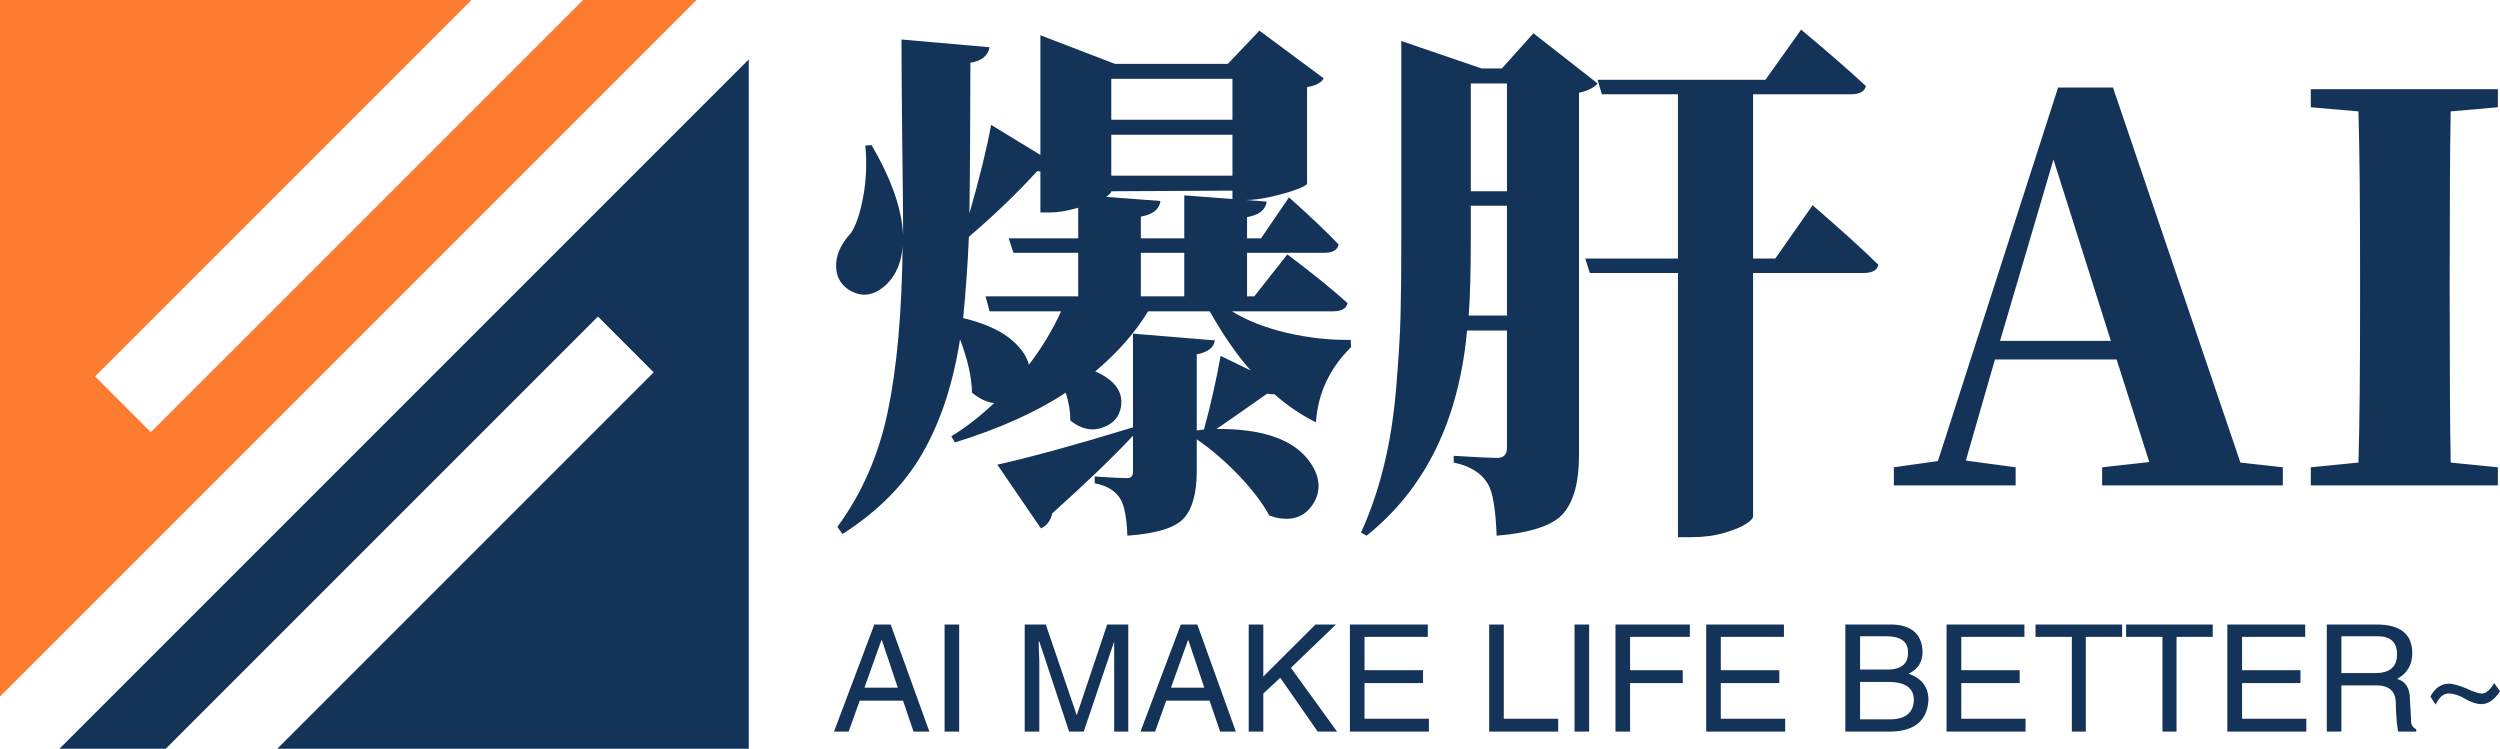
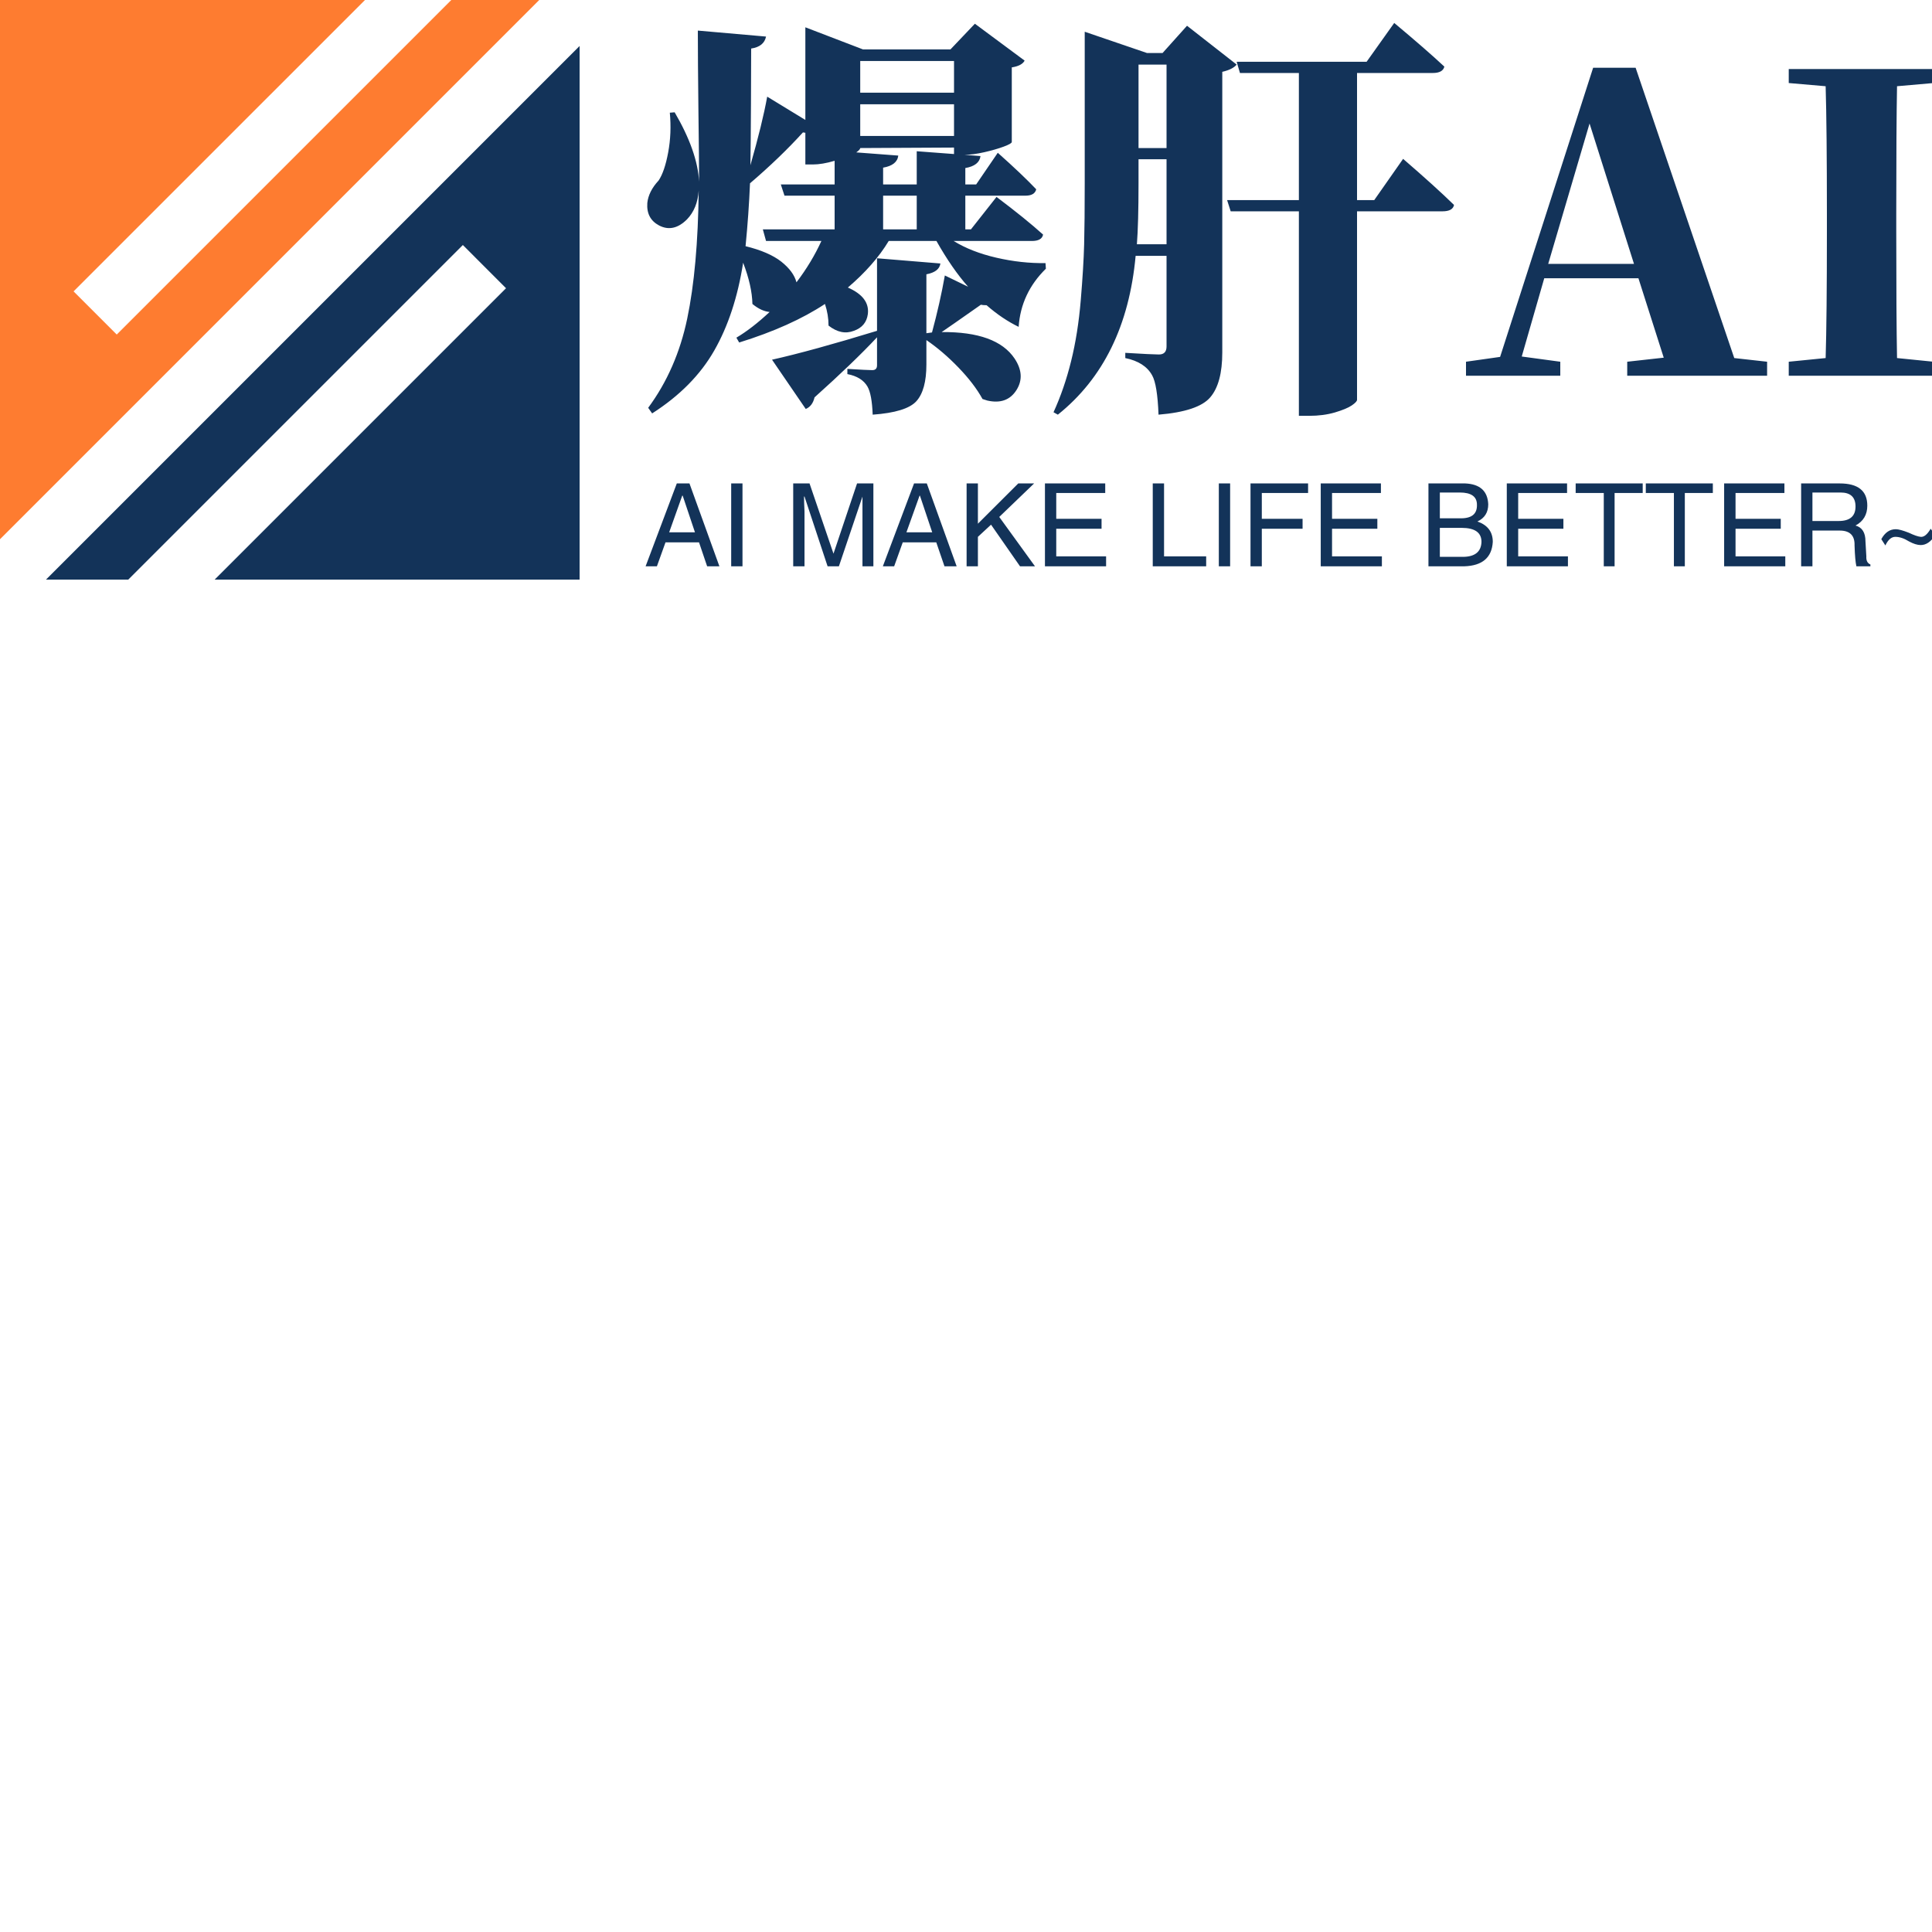
- <svg xmlns="http://www.w3.org/2000/svg" data-v-0dd9719b="" version="1.0" preserveAspectRatio="xMidYMid meet" color-interpolation-filters="sRGB" style="margin: auto;">
+ <svg xmlns="http://www.w3.org/2000/svg" data-v-0dd9719b="" viewBox="0,0,200,200" version="1.0" preserveAspectRatio="xMidYMid meet" color-interpolation-filters="sRGB" style="margin: auto;">
  <g data-v-0dd9719b="" fill="#133359" class="icon-text-wrapper icon-svg-group iconsvg">
    <g class="iconsvg-imagesvg" transform="translate(0,0)">
      <g>
        <rect fill="#133359" fill-opacity="0" stroke-width="2" x="0" y="0" width="60" height="60" class="image-rect">
        </rect>
        <svg x="0" y="0" width="60" height="60" filtersec="colorsb5000359866" class="image-svg-svg primary" style="overflow: visible;">
          <svg viewBox="0 0 194.82 194.82">
            <g>
              <g fill-rule="evenodd">
                <path fill="#133359" d="M194.82 15.46v179.36H72.15l97.94-97.94-14.51-14.52L43.12 194.82H15.46L194.82 15.46z" />
                <path fill="#fe7c30" d="M0 0h122.68L24.73 97.94l14.51 14.51L151.7 0h29.55L0 181.25V0z" />
              </g>
            </g>
          </svg>
        </svg>
      </g>
    </g>
    <g transform="translate(67,2.375935)">
      <g data-gra="path-name" fill-rule="" class="tp-name iconsvg-namesvg" transform="translate(0,0)">
        <g transform="scale(1)">
          <g>
            <path d="M25.32-18.64L25.32-15.15 28.8-15.15 28.8-18.64 25.32-18.64ZM17.27-21.87L17.27-25.15 17.02-25.19Q14.65-22.58 11.54-19.92L11.54-19.92Q11.41-16.77 11.08-13.41L11.08-13.41Q13.49-12.82 14.78-11.81 16.06-10.79 16.35-9.67L16.35-9.67Q17.93-11.75 18.93-13.95L18.93-13.95 13.2-13.95 12.87-15.15 20.3-15.15 20.3-18.64 15.11-18.64 14.73-19.8 20.3-19.8 20.3-22.25Q19.01-21.87 18.05-21.87L18.05-21.87 17.27-21.87ZM32.66-29.3L32.66-32.58 22.95-32.58 22.95-29.3 32.66-29.3ZM22.95-28.1L22.95-24.82 32.66-24.82 32.66-28.1 22.95-28.1ZM28.8-19.8L28.8-23.24 32.66-22.95 32.66-23.62 22.95-23.57Q22.95-23.41 22.54-23.12L22.54-23.12 26.89-22.79Q26.77-21.79 25.32-21.54L25.32-21.54 25.32-19.8 28.8-19.8ZM42.13-11.66L42.13-11.66 42.17-11.08Q39.59-8.55 39.35-5.06L39.35-5.06Q37.64-5.89 36.03-7.3L36.03-7.3Q35.65-7.3 35.44-7.35L35.44-7.35Q35.03-7.06 34.34-6.58 33.66-6.1 32.77-5.48 31.88-4.86 31.38-4.52L31.38-4.52Q37.06-4.57 38.93-1.78L38.93-1.78Q40.09-0.04 39.12 1.49 38.14 3.03 36.11 2.57L36.11 2.57Q35.86 2.49 35.61 2.41L35.61 2.41Q34.74 0.83 33.12-0.85 31.5-2.53 29.8-3.69L29.8-3.69 29.8-1.16Q29.8 1.49 28.76 2.64 27.72 3.78 24.24 4.03L24.24 4.03Q24.16 1.91 23.7 1.12L23.7 1.12Q23.12 0.12 21.62-0.17L21.62-0.17 21.62-0.71Q23.7-0.58 24.2-0.58 24.69-0.58 24.69-1.08L24.69-1.08 24.69-3.98Q22.29-1.41 18.22 2.24L18.22 2.24Q18.01 3.15 17.31 3.44L17.31 3.44 13.82-1.66Q17.89-2.57 24.69-4.65L24.69-4.65 24.69-12.16 31.25-11.62Q31.13-10.75 29.8-10.5L29.8-10.5 29.8-4.4 30.38-4.48Q31.21-7.55 31.71-10.38L31.71-10.38 34.12-9.21Q32.46-11.08 30.84-13.95L30.84-13.95 25.9-13.95Q24.4-11.46 21.67-9.13L21.67-9.13Q23.95-8.13 23.74-6.39L23.74-6.39Q23.57-5.1 22.29-4.65L22.29-4.65Q21-4.15 19.67-5.19L19.67-5.19Q19.67-6.31 19.3-7.43L19.3-7.43Q15.77-5.1 10.42-3.44L10.42-3.44 10.13-3.94Q11.75-4.9 13.57-6.6L13.57-6.6Q12.7-6.68 11.79-7.43L11.79-7.43Q11.75-9.3 10.83-11.7L10.83-11.7Q10-6.39 7.84-2.61 5.69 1.16 1.41 3.9L1.41 3.9 1 3.32Q3.94-0.66 5.04-5.91 6.14-11.16 6.23-19.17L6.23-19.17Q6.1-17.31 5.02-16.19L5.02-16.19Q3.61-14.78 2.12-15.56L2.12-15.56Q0.79-16.27 0.91-17.89L0.91-17.89Q1.04-19.09 2.08-20.21L2.08-20.21Q2.7-21.13 3.07-23.12 3.44-25.11 3.24-27.23L3.24-27.23 3.74-27.27Q6.1-23.24 6.27-20.09L6.27-20.09Q6.27-22.25 6.2-27.45 6.14-32.66 6.14-35.73L6.14-35.73 13.2-35.11Q12.99-34.07 11.66-33.87L11.66-33.87Q11.66-32.46 11.64-28.16 11.62-23.86 11.58-21.79L11.58-21.79Q12.82-26.11 13.32-28.89L13.32-28.89 17.27-26.48 17.27-36.07 23.24-33.78 32.29-33.78 34.82-36.44 39.97-32.62Q39.68-32.08 38.64-31.92L38.64-31.92 38.64-24.2Q38.64-24.03 37.81-23.72 36.98-23.41 35.8-23.14 34.61-22.87 33.74-22.87L33.74-22.87 35.4-22.74Q35.28-21.75 33.83-21.5L33.83-21.5 33.83-19.8 34.95-19.8 37.19-23.08Q39.72-20.83 41.17-19.3L41.17-19.3Q41.01-18.64 40.05-18.64L40.05-18.64 33.83-18.64 33.83-15.15 34.41-15.15 37.06-18.51Q40.09-16.23 41.88-14.61L41.88-14.61Q41.75-13.95 40.72-13.95L40.72-13.95 32.62-13.95Q34.45-12.82 37.04-12.22 39.64-11.62 42.13-11.66ZM51.59-13.61L51.59-13.61 54.66-13.61 54.66-22.41 51.76-22.41 51.76-19.92Q51.76-15.77 51.59-13.61ZM54.66-23.57L54.66-32.21 51.76-32.21 51.76-23.57 54.66-23.57ZM54.25-33.41L56.78-36.23 61.92-32.21Q61.51-31.71 60.43-31.46L60.43-31.46 60.43-2.41Q60.43 0.79 59.18 2.24 57.94 3.69 53.83 4.03L53.83 4.03Q53.71 0.91 53.17-0.04L53.17-0.04Q52.42-1.41 50.39-1.83L50.39-1.83 50.39-2.37Q53.21-2.2 53.87-2.2L53.87-2.2Q54.66-2.2 54.66-3.03L54.66-3.03 54.66-12.41 51.46-12.41Q50.47-1.62 43.41 4.03L43.41 4.03 42.96 3.78Q44.08 1.33 44.78-1.51 45.49-4.36 45.78-7.82 46.07-11.29 46.13-13.61 46.19-15.94 46.19-19.92L46.19-19.92 46.19-35.61 52.63-33.41 54.25-33.41ZM74.38-18.18L76.16-18.18 79.15-22.45Q82.51-19.55 84.42-17.68L84.42-17.68Q84.29-17.02 83.22-17.02L83.22-17.02 74.38-17.02 74.38 2.49Q74.38 2.7 73.84 3.07 73.3 3.44 72.09 3.8 70.89 4.15 69.44 4.15L69.44 4.15 68.36 4.15 68.36-17.02 61.3-17.02 60.93-18.18 68.36-18.18 68.36-31.34 62.26-31.34 61.92-32.5 75.37-32.5 78.23-36.52Q81.51-33.78 83.42-32L83.42-32Q83.26-31.34 82.22-31.34L82.22-31.34 74.38-31.34 74.38-18.18ZM98.45-26.11L94.17-11.58 103.05-11.58 98.45-26.11ZM103.22-31.88L113.43-1.83 116.83-1.45 116.83 0 102.35 0 102.35-1.45 106.13-1.87 103.51-10.09 93.76-10.09 91.43-1.99 95.42-1.45 95.42 0 85.66 0 85.66-1.45 89.19-1.95 98.82-31.88 103.22-31.88ZM134.06-31.75L134.06-30.3 130.28-29.97Q130.2-25.65 130.2-16.77L130.2-16.77 130.2-14.94Q130.2-6.18 130.28-1.83L130.28-1.83 134.06-1.45 134.06 0 119.07 0 119.07-1.45 122.89-1.83Q123.02-6.1 123.02-14.9L123.02-14.9 123.02-16.77Q123.02-25.61 122.89-29.97L122.89-29.97 119.07-30.3 119.07-31.75 134.06-31.75Z" transform="translate(-0.9000691, 36.52)" />
          </g>
        </g>
      </g>
      <g data-gra="path-slogan" fill-rule="" class="tp-slogan iconsvg-slogansvg" fill="#133359" transform="translate(-0.1700363,47.67)">
        <g transform="scale(1, 1)">
          <g transform="scale(1)">
            <path d="M6.56 0L5.72-2.48L2.25-2.48L1.36 0L0.19 0L3.42-8.58L4.73-8.58L7.83 0L6.56 0ZM3.98-7.31L2.63-3.52L5.30-3.52L4.03-7.31L3.98-7.31ZM9.05-8.58L10.22-8.58L10.22 0L9.05 0L9.05-8.58ZM23.77-8.58L23.77 0L22.64 0L22.64-5.06Q22.64-5.77 22.64-7.22L22.64-7.22L20.20 0L19.03 0L16.64-7.22L16.59-7.22Q16.59-6.70 16.64-5.67L16.64-5.67Q16.64-5.16 16.64-5.06L16.64-5.06L16.64 0L15.47 0L15.47-8.58L17.16-8.58L19.64-1.31L22.08-8.58L23.77-8.58ZM31.13 0L30.28-2.48L26.81-2.48L25.92 0L24.75 0L27.98-8.58L29.30-8.58L32.39 0L31.13 0ZM28.55-7.31L27.19-3.52L29.86-3.52L28.59-7.31L28.55-7.31ZM35.95-4.31L34.59-3.05L34.59 0L33.42 0L33.42-8.58L34.59-8.58L34.59-4.41L38.77-8.58L40.41-8.58L36.80-5.11L40.50 0L38.95 0L35.95-4.31ZM42.70-1.03L47.86-1.03L47.86 0L41.53 0L41.53-8.58L47.77-8.58L47.77-7.59L42.70-7.59L42.70-4.92L47.39-4.92L47.39-3.89L42.70-3.89L42.70-1.03ZM52.69-8.58L53.86-8.58L53.86-1.03L58.22-1.03L58.22 0L52.69 0L52.69-8.58ZM59.53-8.58L60.70-8.58L60.70 0L59.53 0L59.53-8.58ZM68.20-3.89L63.98-3.89L63.98 0L62.81 0L62.81-8.58L68.77-8.58L68.77-7.59L63.98-7.59L63.98-4.92L68.20-4.92L68.20-3.89ZM71.25-1.03L76.41-1.03L76.41 0L70.08 0L70.08-8.58L76.31-8.58L76.31-7.59L71.25-7.59L71.25-4.92L75.94-4.92L75.94-3.89L71.25-3.89L71.25-1.03ZM84.47-7.64L82.41-7.64L82.41-4.97L84.47-4.97Q86.30-4.92 86.25-6.38L86.25-6.38Q86.25-7.64 84.47-7.64L84.47-7.64ZM84.94 0L81.23 0L81.23-8.58L85.03-8.58Q87.33-8.48 87.42-6.42L87.42-6.42Q87.42-5.16 86.30-4.64L86.30-4.64Q87.89-4.08 87.89-2.53L87.89-2.53Q87.75-0.09 84.94 0L84.94 0ZM84.66-3.98L82.41-3.98L82.41-0.98L84.89-0.98Q86.67-1.03 86.72-2.53L86.72-2.53Q86.72-3.98 84.66-3.98L84.66-3.98ZM90.52-1.03L95.67-1.03L95.67 0L89.34 0L89.34-8.58L95.58-8.58L95.58-7.59L90.52-7.59L90.52-4.92L95.20-4.92L95.20-3.89L90.52-3.89L90.52-1.03ZM99.38-7.59L96.47-7.59L96.47-8.58L103.41-8.58L103.41-7.59L100.50-7.59L100.50 0L99.38 0L99.38-7.59ZM106.64-7.59L103.73-7.59L103.73-8.58L110.67-8.58L110.67-7.59L107.77-7.59L107.77 0L106.64 0L106.64-7.59ZM113.02-1.03L118.17-1.03L118.17 0L111.84 0L111.84-8.58L118.08-8.58L118.08-7.59L113.02-7.59L113.02-4.92L117.70-4.92L117.70-3.89L113.02-3.89L113.02-1.03ZM123.80-3.70L120.98-3.70L120.98 0L119.81 0L119.81-8.58L123.80-8.58Q126.66-8.58 126.66-6.28L126.66-6.28Q126.66-4.88 125.44-4.22L125.44-4.22Q126.47-3.94 126.47-2.58L126.47-2.58L126.56-1.03Q126.52-0.38 126.98-0.19L126.98-0.19L126.98 0L125.53 0Q125.39-0.61 125.34-2.16L125.34-2.16Q125.39-3.70 123.80-3.70L123.80-3.70ZM123.89-7.64L120.98-7.64L120.98-4.69L123.70-4.69Q125.44-4.69 125.44-6.19L125.44-6.19Q125.44-7.64 123.89-7.64L123.89-7.64ZM133.22-3.89L133.22-3.89L133.69-3.23Q133.03-2.20 132.19-2.20L132.19-2.20Q131.67-2.20 130.97-2.58L130.97-2.58Q130.22-3.05 129.56-3.05L129.56-3.05Q128.95-3.05 128.53-2.16L128.53-2.16L128.11-2.81Q128.67-3.84 129.61-3.84L129.61-3.84Q130.03-3.84 130.97-3.47L130.97-3.47Q131.77-3.09 132.19-3.05L132.19-3.05Q132.70-3 133.22-3.89Z" transform="translate(-0.1875, 8.578125)" />
          </g>
        </g>
      </g>
    </g>
  </g>
  <defs v-gra="od" />
</svg>
